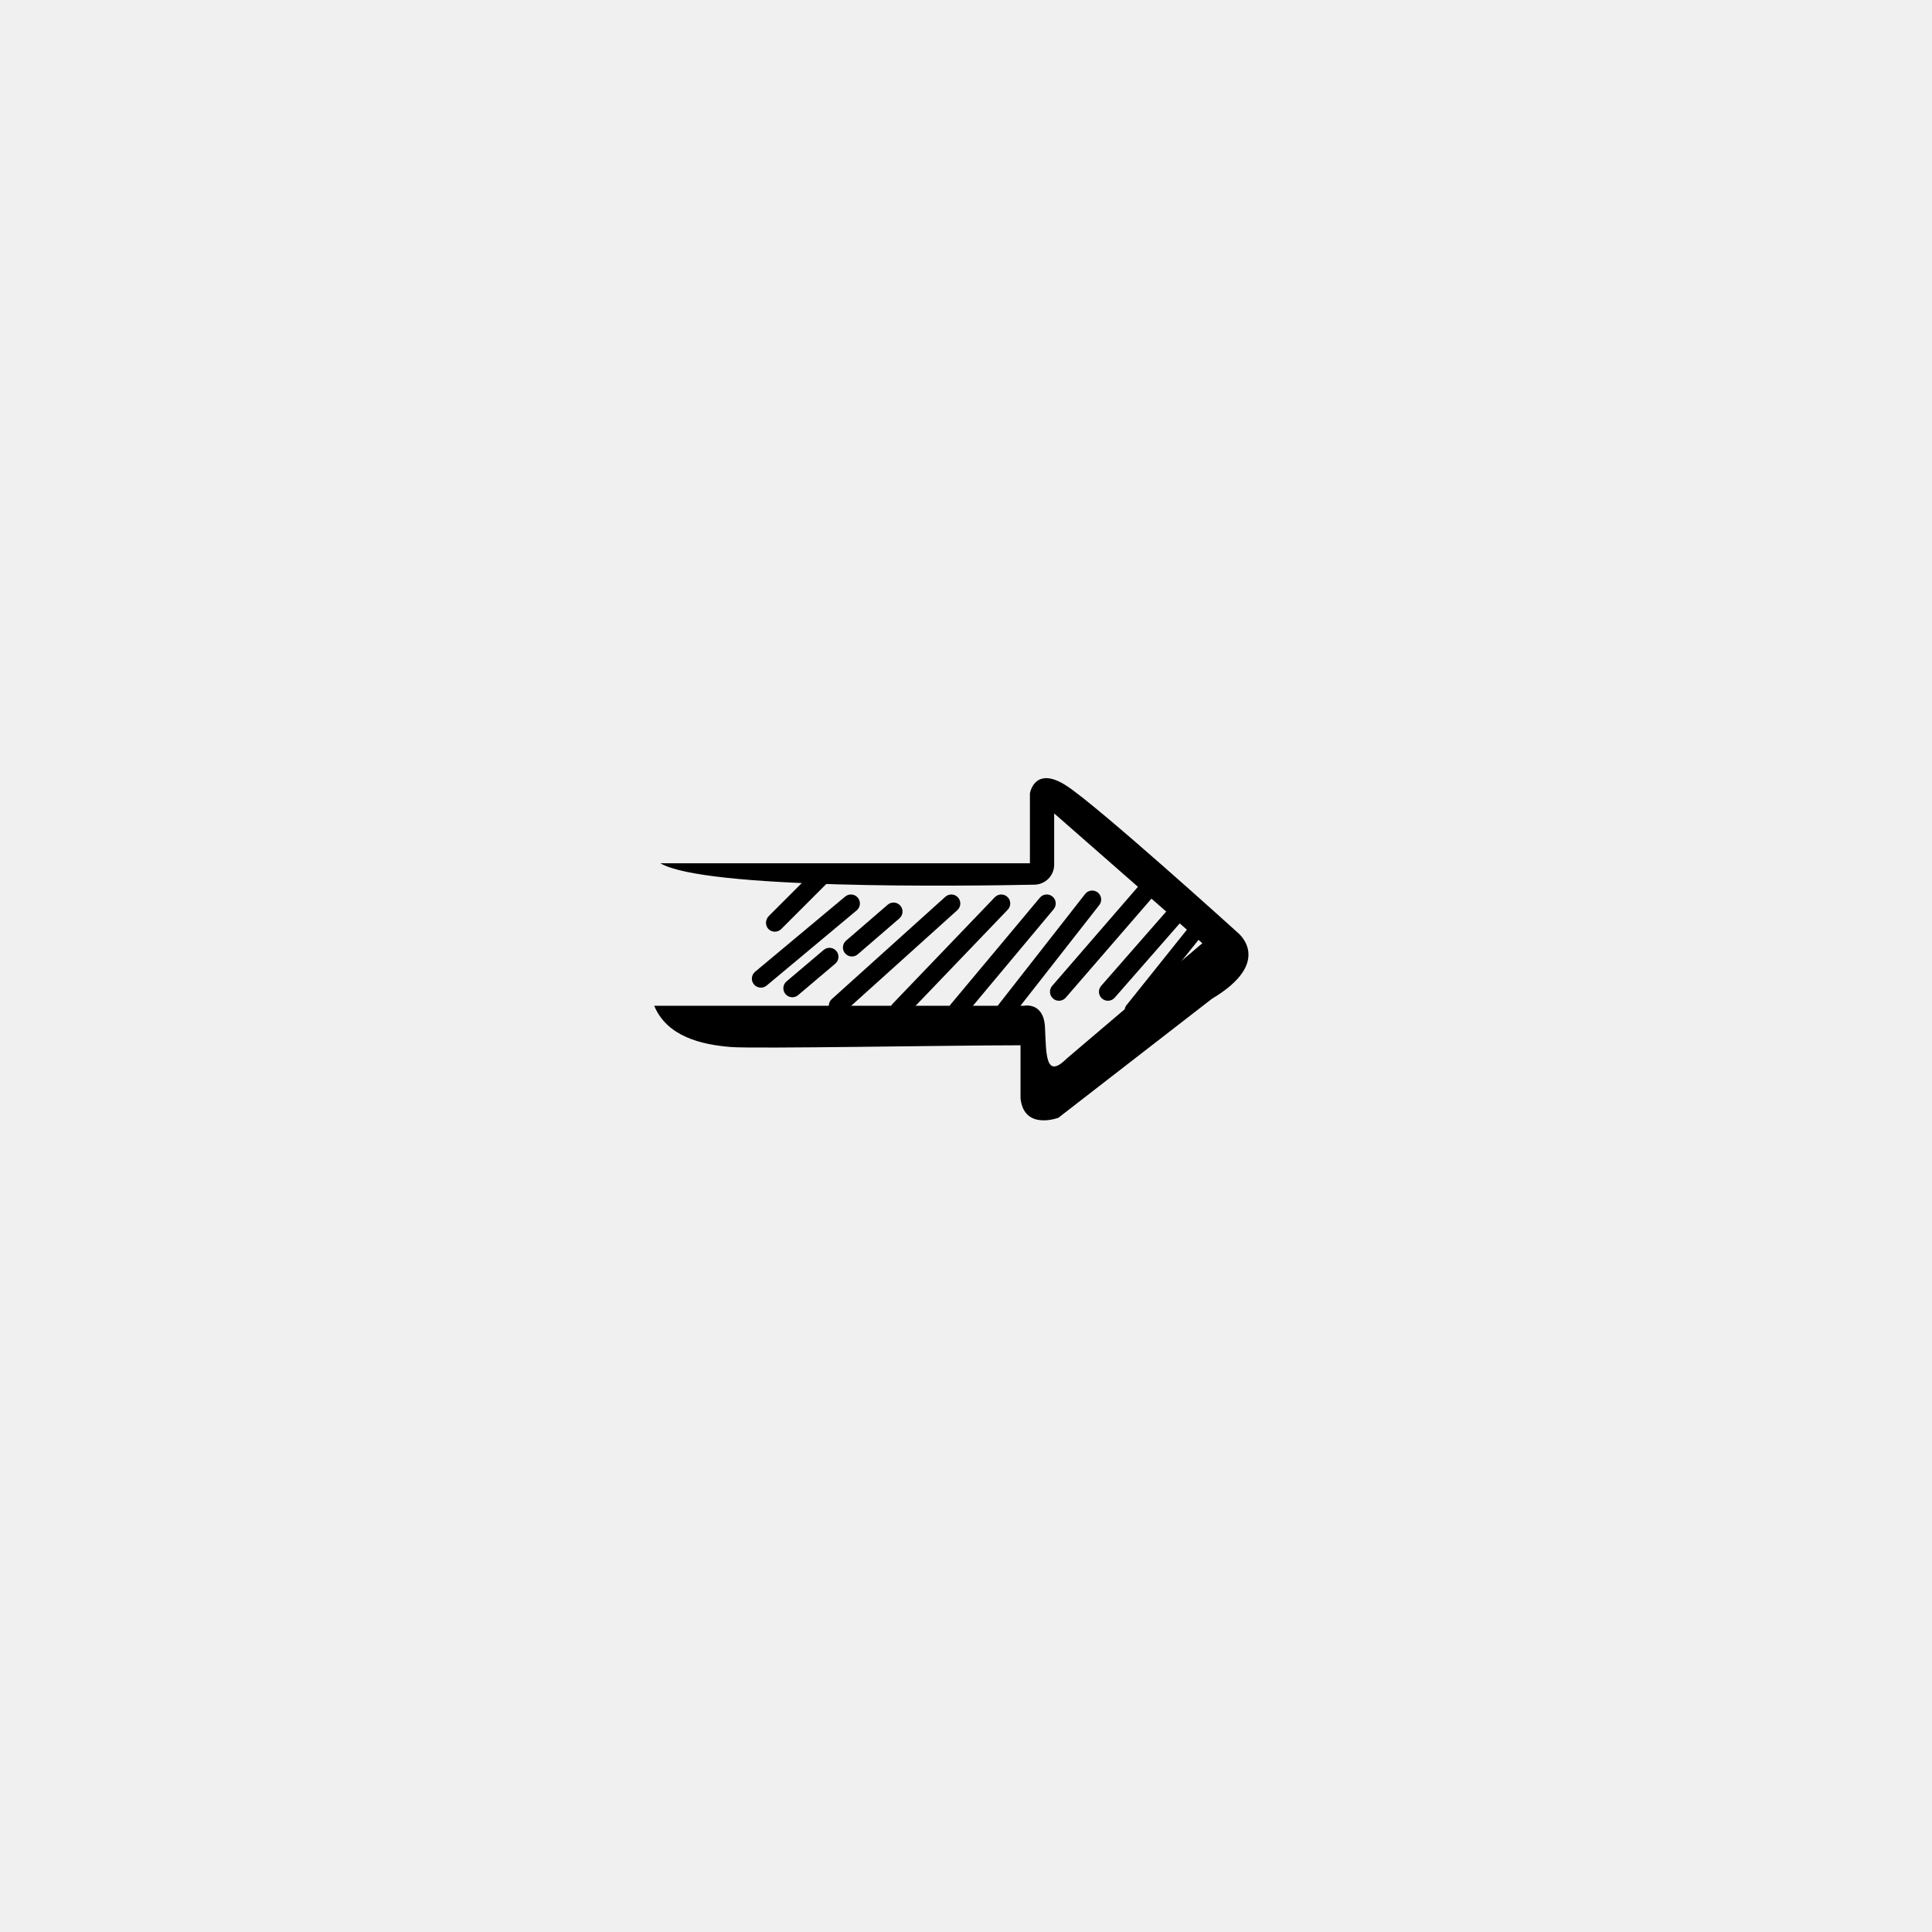
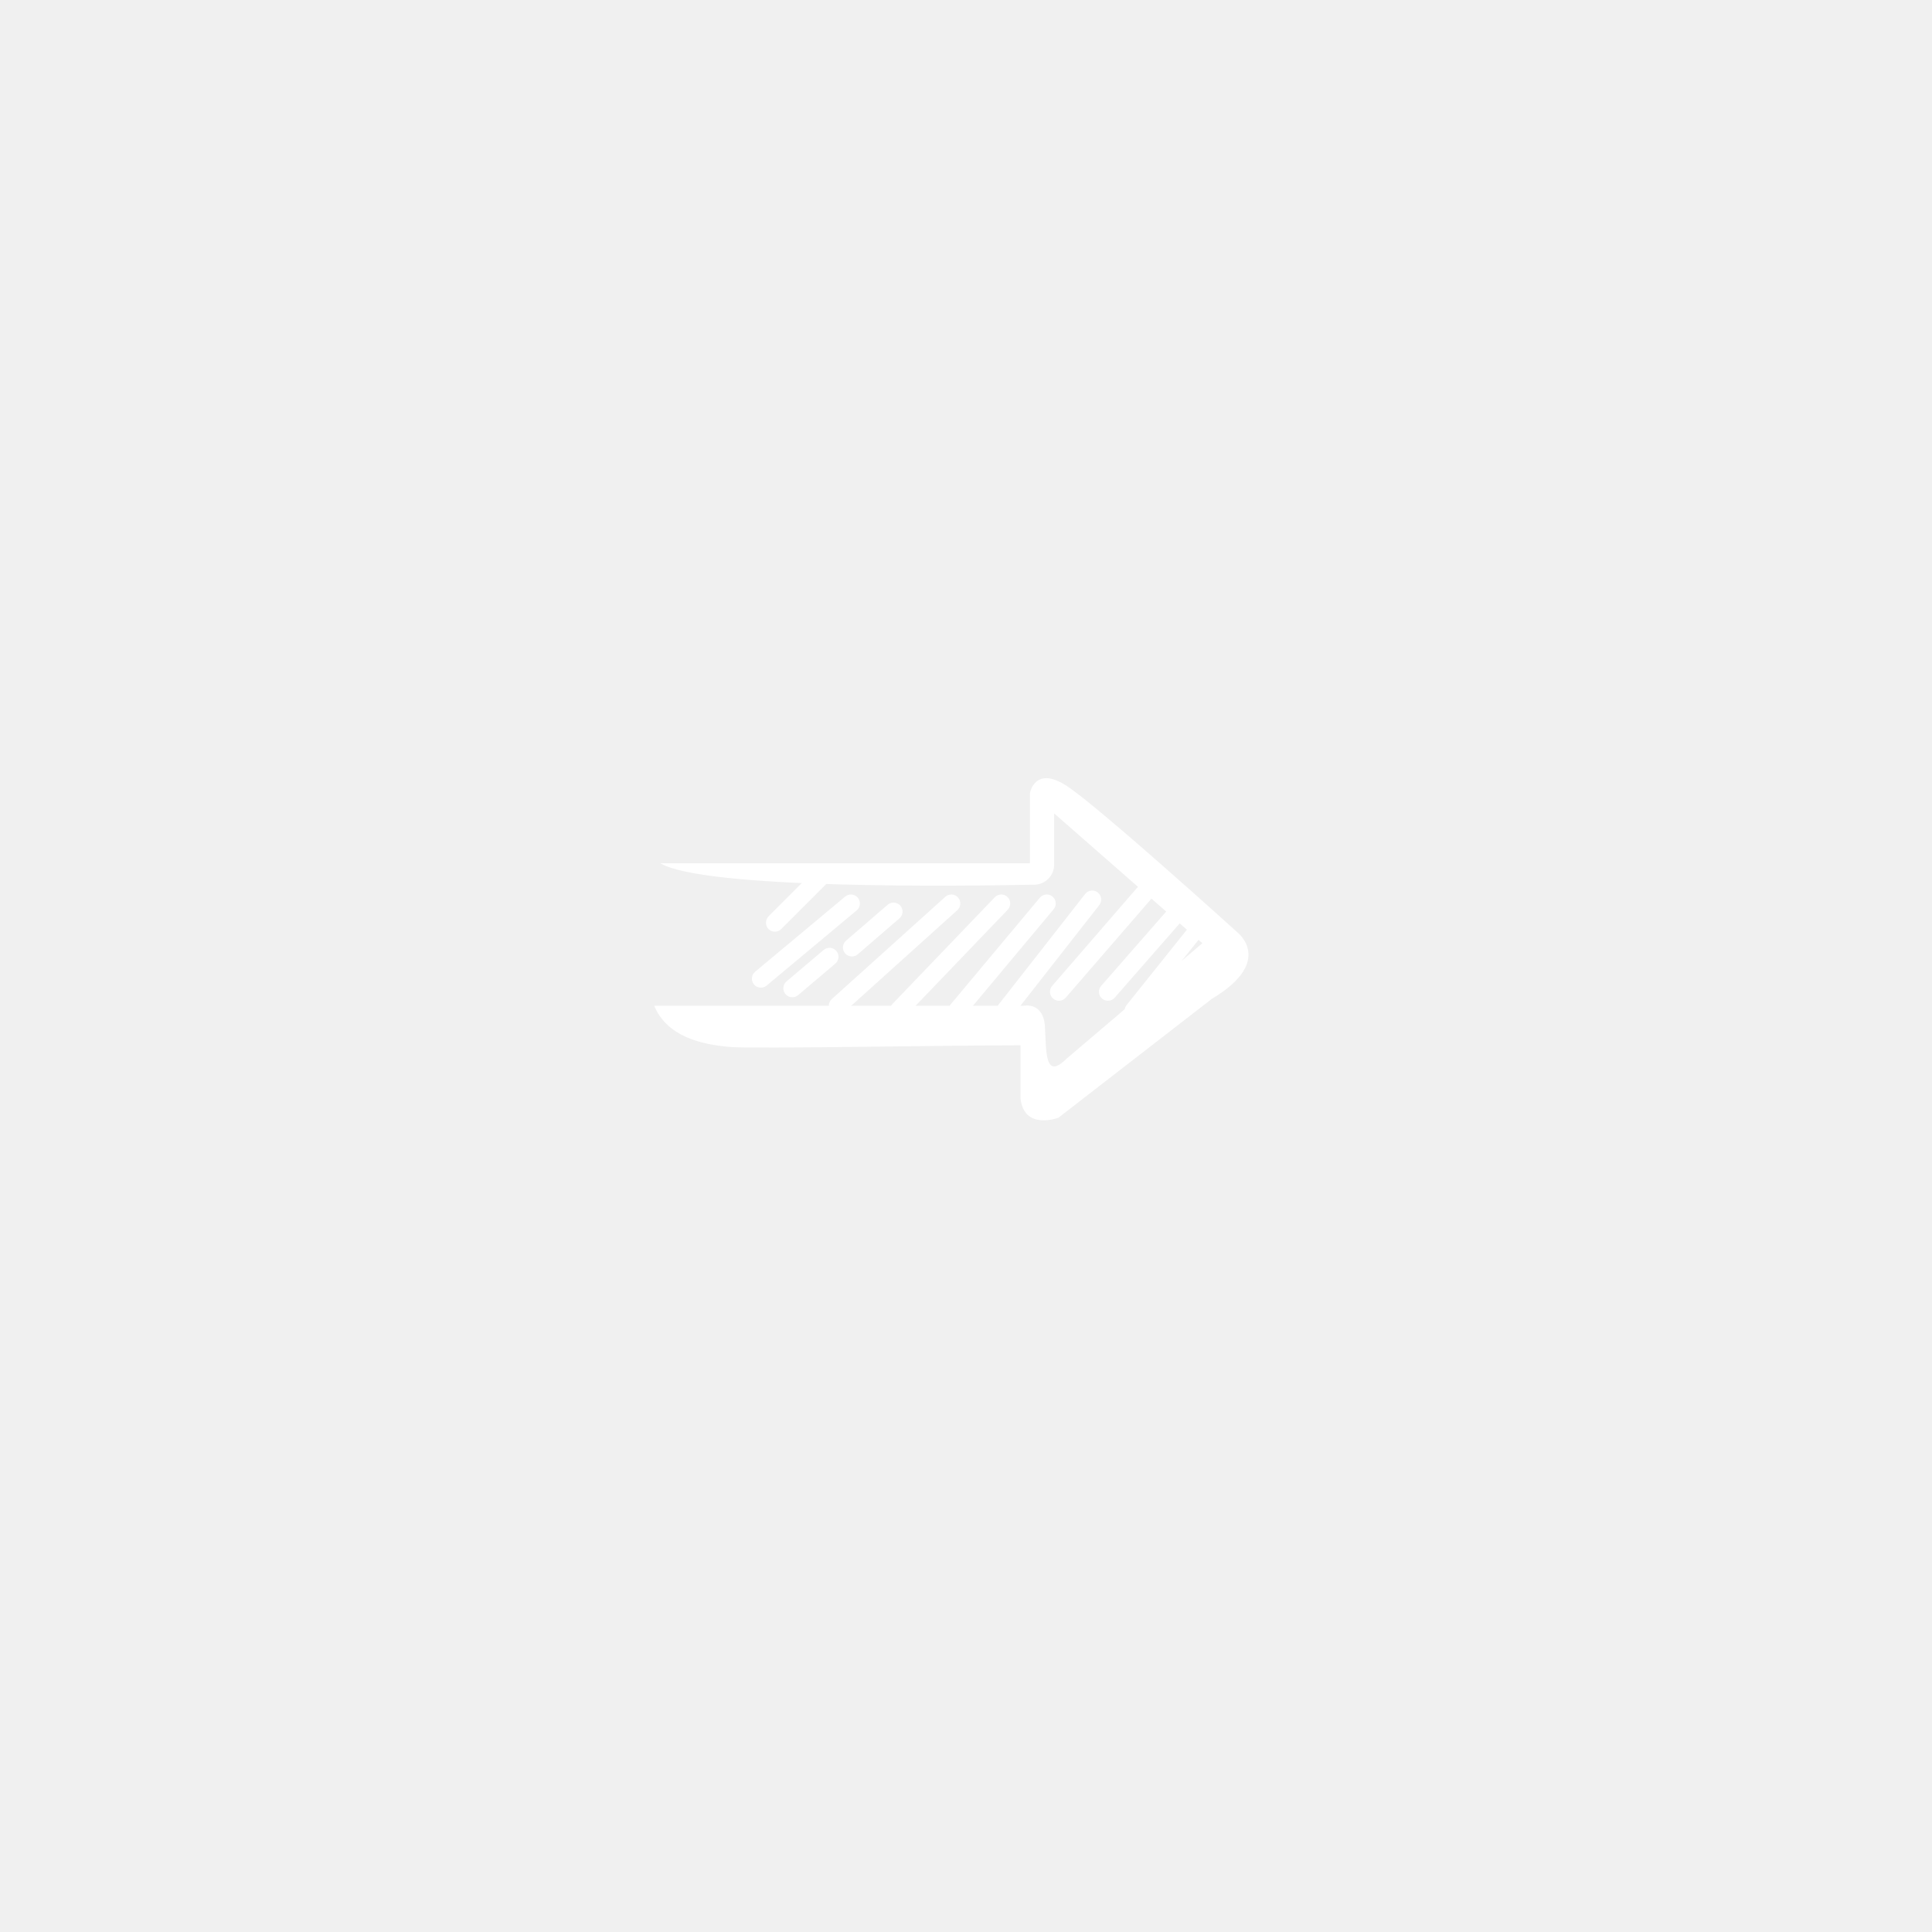
- <svg xmlns="http://www.w3.org/2000/svg" version="1.1" id="Layer_1" x="0px" y="0px" viewBox="0 0 1080 1080" style="enable-background:new 0 0 1080 1080;" xml:space="preserve">
+ <svg xmlns="http://www.w3.org/2000/svg" version="1.1" id="Layer_1" x="0px" y="0px" fill="white" hover="true" viewBox="0 0 1080 1080" style="enable-background:new 0 0 1080 1080;" xml:space="preserve">
  <style type="text/css">
- 	.st0{fill:#1D1D1B;}
+ 	.st0{fill:yellow;}
+ 	
</style>
  <g>
    <g>
      <path d="M365.7,562.22h206.72c0,0,11-2.32,11.73,11.97c0.73,14.29,0,29.69,12.1,17.59l75.87-64.51l-82.83-72.57v28.63    c0,6.11-4.88,11.09-10.98,11.21c-41.07,0.83-184.52,2.64-209.18-11.98h206.6v-39.1c0,0,2.57-15.64,20.16-4.4    c17.59,11.24,95.79,82.1,95.79,82.1s21.01,16.13-14.17,37.14l-85.89,66.55c0,0-19.18,7.24-21.14-10.84l0-29.69    c-40.29,0-148.26,2.03-161.83,0.97C391.85,583.99,372.81,579.34,365.7,562.22z" />
    </g>
    <g>
      <path d="M433.14,520.82c-1.23,0-2.46-0.45-3.42-1.34c-2.1-1.95-1.99-5.38,0.04-7.4l25.58-25.58c1.86-1.86,4.87-2.15,6.89-0.48    c2.32,1.92,2.44,5.36,0.36,7.44l-25.9,25.9C435.72,520.33,434.43,520.82,433.14,520.82z" />
    </g>
    <g>
      <path d="M425.33,552.1c-1.44,0-2.87-0.61-3.86-1.8c-1.78-2.13-1.49-5.3,0.64-7.08l50.34-42.03c2.13-1.77,5.3-1.49,7.08,0.64    c1.78,2.13,1.49,5.3-0.64,7.08l-50.34,42.03C427.6,551.71,426.46,552.1,425.33,552.1z" />
    </g>
    <g>
      <path d="M442.92,557.47c-1.43,0-2.84-0.6-3.84-1.78c-1.79-2.12-1.53-5.29,0.59-7.08l20.77-17.59c2.11-1.8,5.29-1.53,7.08,0.59    c1.79,2.12,1.53,5.29-0.59,7.08l-20.77,17.59C445.22,557.08,444.07,557.47,442.92,557.47z" />
    </g>
    <g>
      <path d="M476.22,534.68c-1.41,0-2.81-0.59-3.8-1.74c-1.81-2.1-1.58-5.27,0.52-7.09l23.27-20.09c2.1-1.82,5.27-1.58,7.09,0.52    c1.81,2.1,1.58,5.27-0.52,7.09l-23.27,20.09C478.55,534.28,477.39,534.68,476.22,534.68z" />
    </g>
    <g>
      <path d="M468.33,567.25c-1.38,0-2.74-0.56-3.73-1.66c-1.86-2.06-1.69-5.24,0.37-7.09l63.47-57.18c2.06-1.87,5.24-1.69,7.09,0.37    c1.86,2.06,1.69,5.24-0.37,7.09l-63.47,57.18C470.73,566.82,469.53,567.25,468.33,567.25z" />
    </g>
    <g>
      <path d="M502.54,569.69c-1.25,0-2.5-0.46-3.48-1.4c-2-1.92-2.07-5.1-0.15-7.1l57.18-59.62c1.92-2,5.1-2.07,7.1-0.15    c2,1.92,2.07,5.1,0.15,7.1l-57.18,59.62C505.18,569.17,503.86,569.69,502.54,569.69z" />
    </g>
    <g>
      <path d="M535.28,569.69c-1.14,0-2.28-0.38-3.22-1.17c-2.13-1.78-2.41-4.95-0.63-7.08l49.85-59.62c1.78-2.13,4.95-2.41,7.08-0.63    c2.13,1.78,2.41,4.95,0.63,7.08l-49.84,59.62C538.14,569.08,536.72,569.69,535.28,569.69z" />
    </g>
    <g>
      <path d="M562.16,569.69c-1.09,0-2.18-0.35-3.09-1.07c-2.19-1.71-2.57-4.87-0.86-7.05l48.38-61.82c1.72-2.19,4.87-2.57,7.05-0.86    c2.19,1.71,2.57,4.87,0.86,7.05l-48.39,61.82C565.13,569.03,563.65,569.69,562.16,569.69z" />
    </g>
    <g>
      <path d="M591.97,559.43c-1.17,0-2.34-0.4-3.29-1.23c-2.1-1.82-2.33-4.99-0.51-7.09l50.34-58.15c1.82-2.1,4.99-2.32,7.08-0.51    c2.1,1.82,2.33,4.99,0.51,7.09l-50.34,58.15C594.77,558.84,593.38,559.43,591.97,559.43z" />
    </g>
    <g>
      <path d="M619.34,559.43c-1.18,0-2.36-0.41-3.31-1.24c-2.09-1.83-2.3-5-0.47-7.09l41.05-46.91c1.83-2.09,5.01-2.29,7.09-0.47    c2.09,1.83,2.3,5,0.47,7.09l-41.05,46.91C622.13,558.85,620.74,559.43,619.34,559.43z" />
    </g>
    <g>
      <path d="M633.02,568.97c-0.95,0-1.9-0.31-2.69-0.94c-1.86-1.49-2.16-4.19-0.67-6.05l39.1-48.87c1.5-1.86,4.21-2.15,6.06-0.67    c1.86,1.49,2.16,4.19,0.67,6.05l-39.1,48.87C635.54,568.42,634.28,568.97,633.02,568.97z" />
    </g>
  </g>
</svg>
